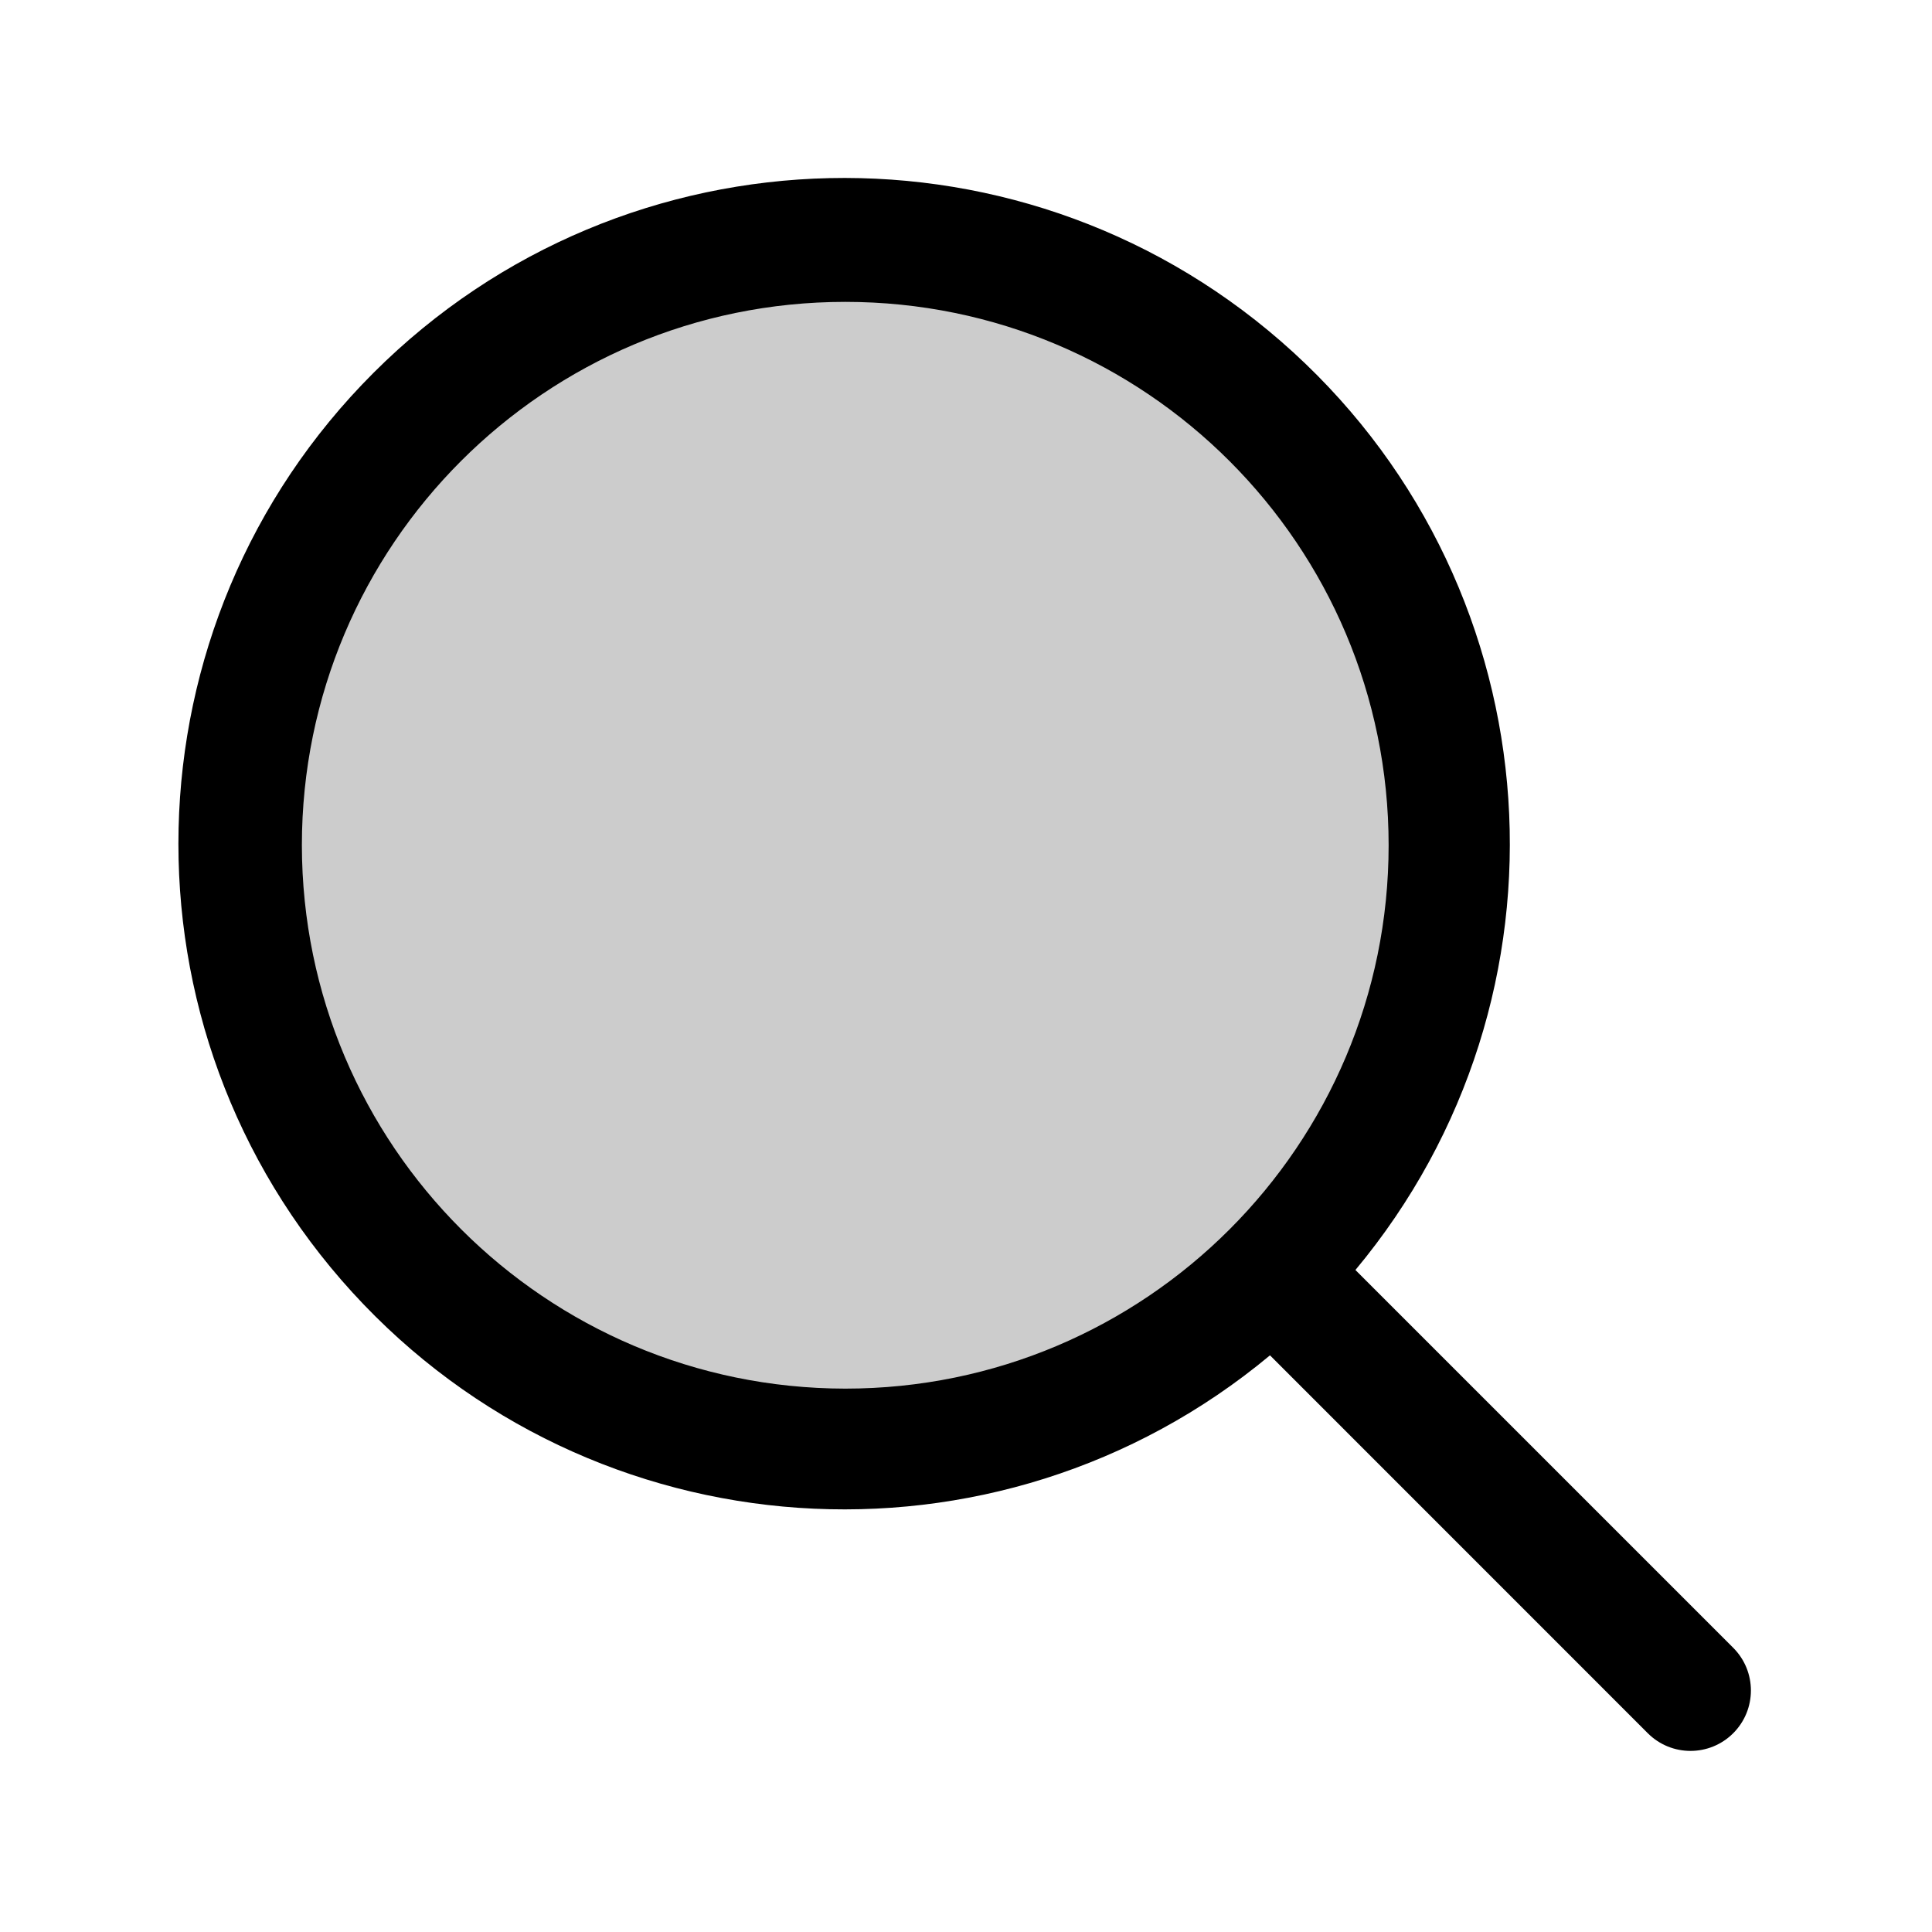
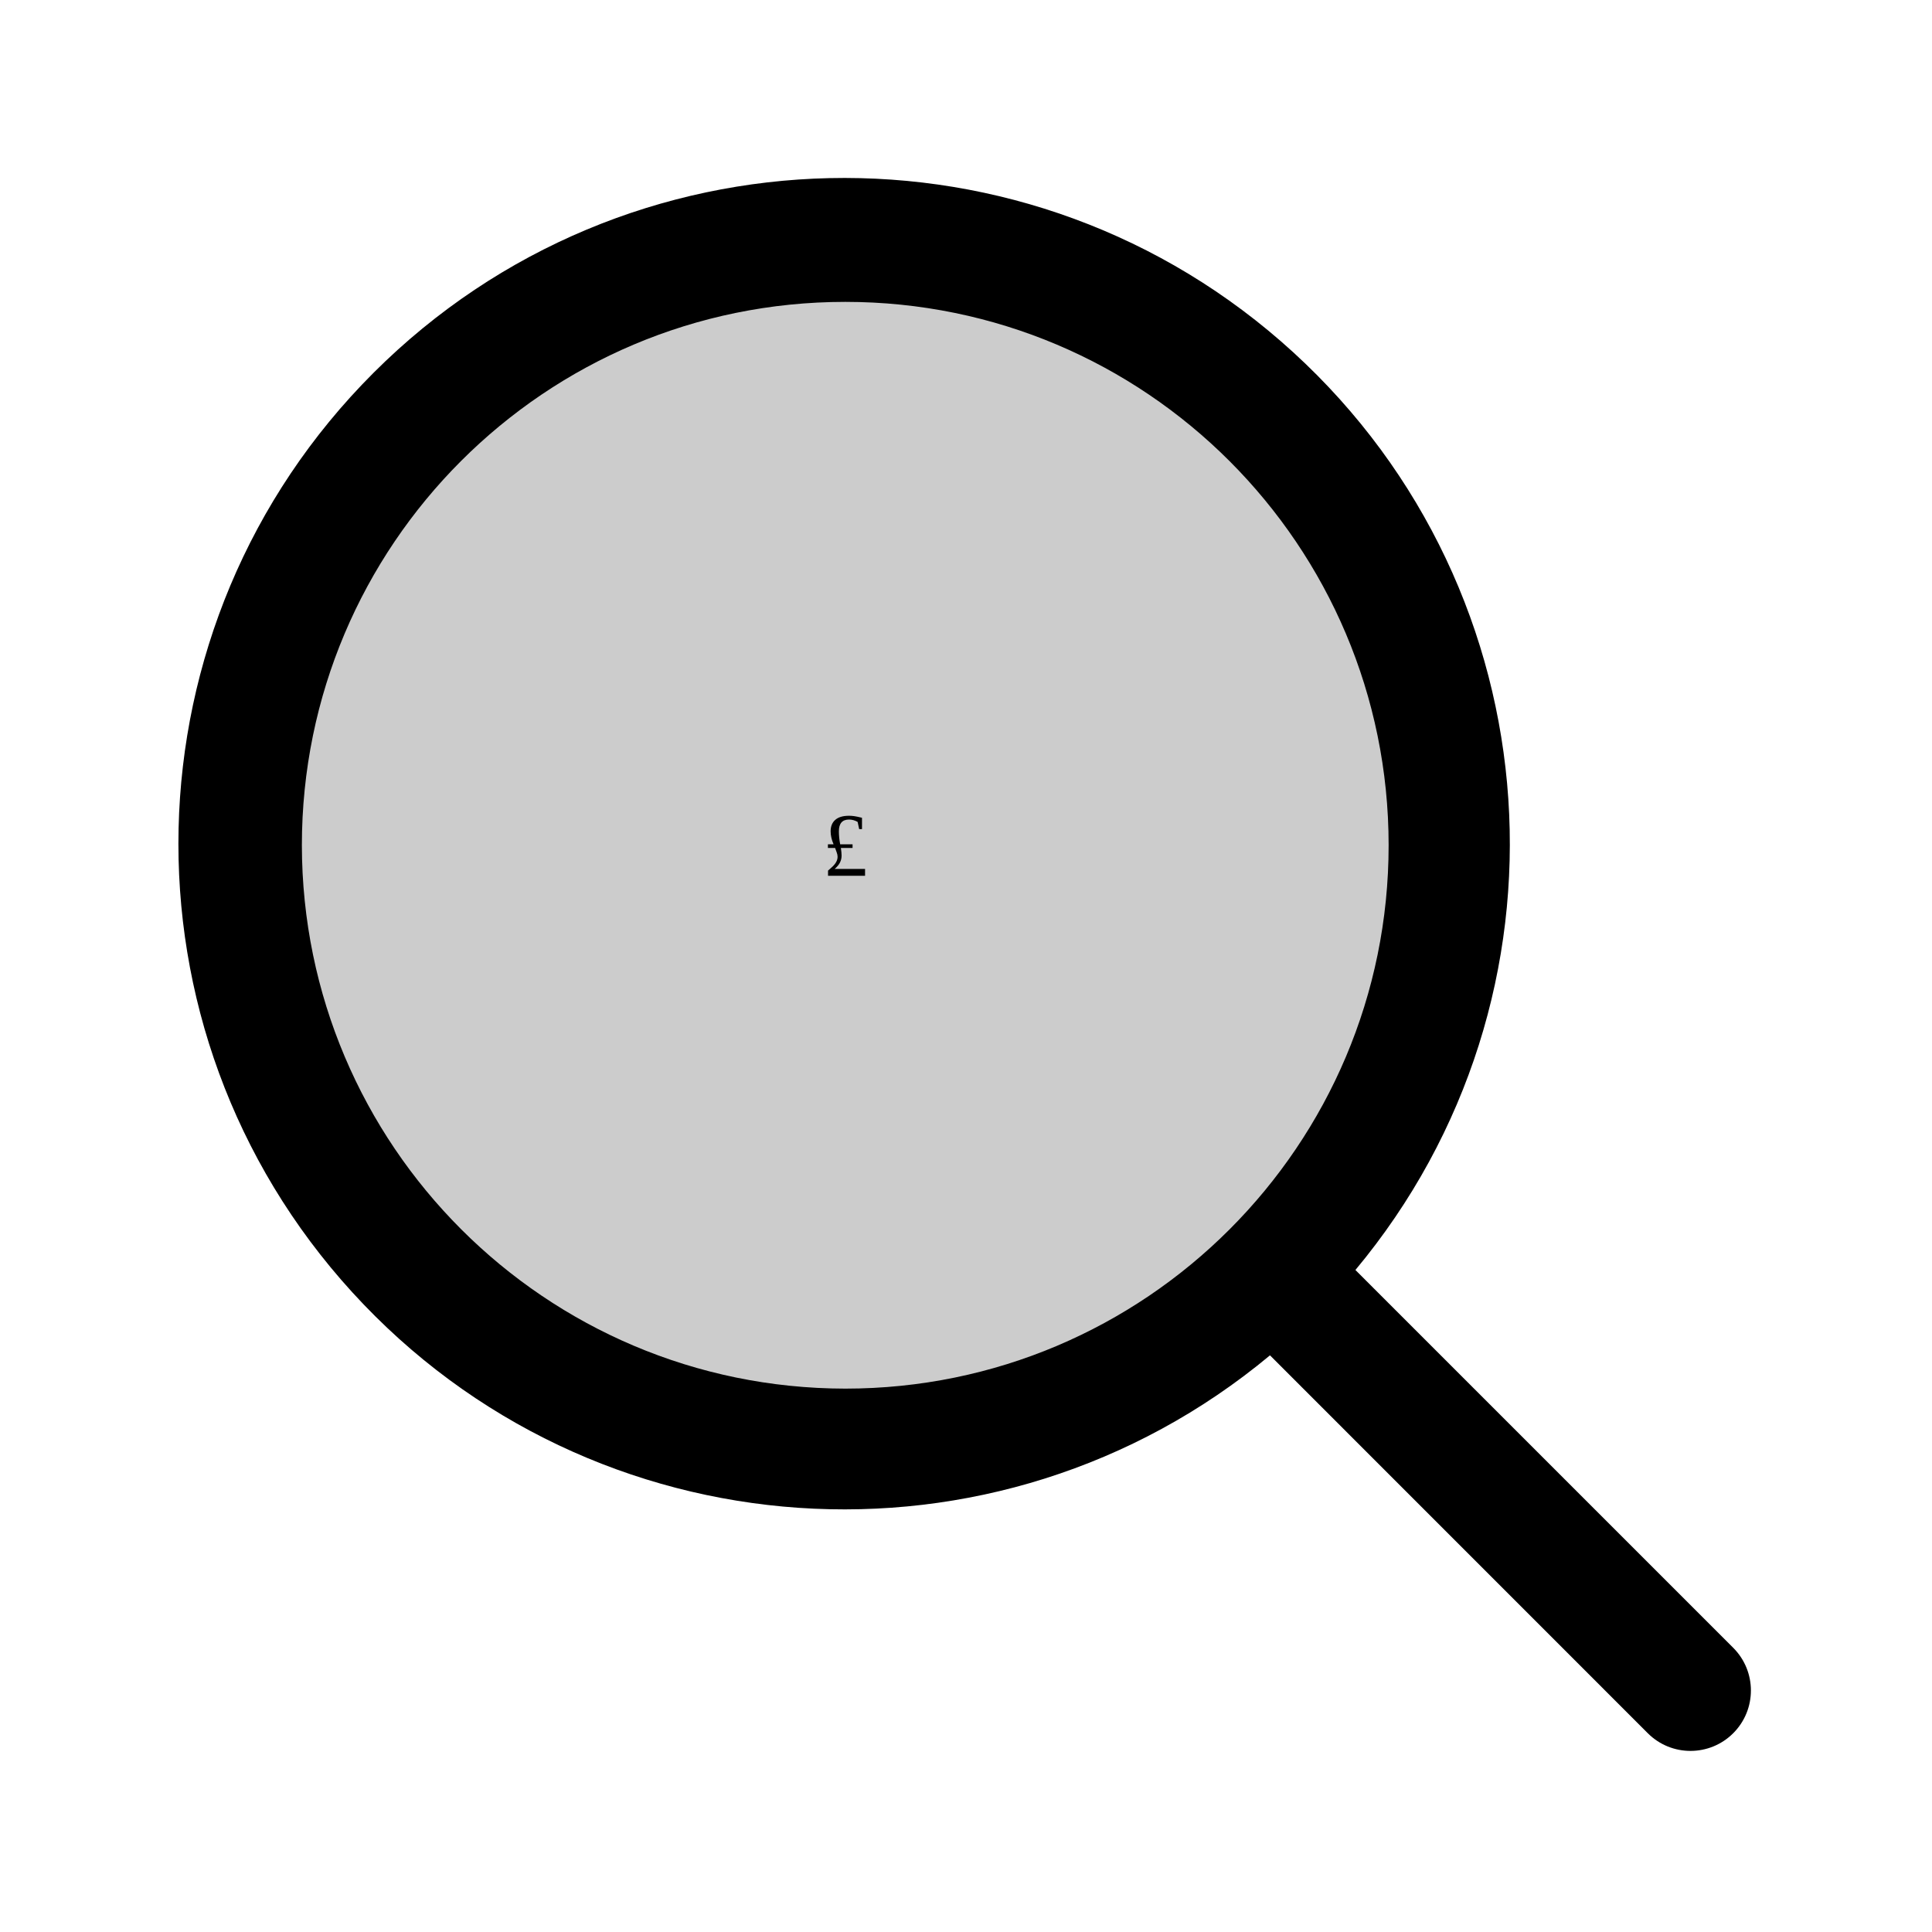
<svg xmlns="http://www.w3.org/2000/svg" viewBox="0 0 256 256" fill="currentColor">
-   <path d="M192,112a80,80,0,1,1-80-80A80,80,0,0,1,192,112Z" opacity="0.2" />
-   <path d="M229.66,218.34,179.6,168.28a88.21,88.21,0,1,0-11.32,11.31l50.06,50.07a8,8,0,0,0,11.32-11.32ZM40,112a72,72,0,1,1,72,72A72.08,72.08,0,0,1,40,112Z" />
+   <defs>
+     <clipPath id="PLATEID-lens">
+       <circle class="lens-clip" cx="112" cy="112" r="72" />
+     </clipPath>
+   </defs>
+   <g clip-path="url(#PLATEID-lens)">
+     <text class="cash" x="112" y="112" text-anchor="middle" dominant-baseline="central">£</text>
+   </g>
+   <g class="glass">
+     <path d="M192,112a80,80,0,1,1-80-80A80,80,0,0,1,192,112Z" opacity="0.2" />
+     <path d="M229.66,218.34,179.6,168.28a88.21,88.21,0,1,0-11.32,11.31l50.06,50.07a8,8,0,0,0,11.32-11.32ZM40,112a72,72,0,1,1,72,72A72.08,72.08,0,0,1,40,112Z" />
+   </g>
</svg>
